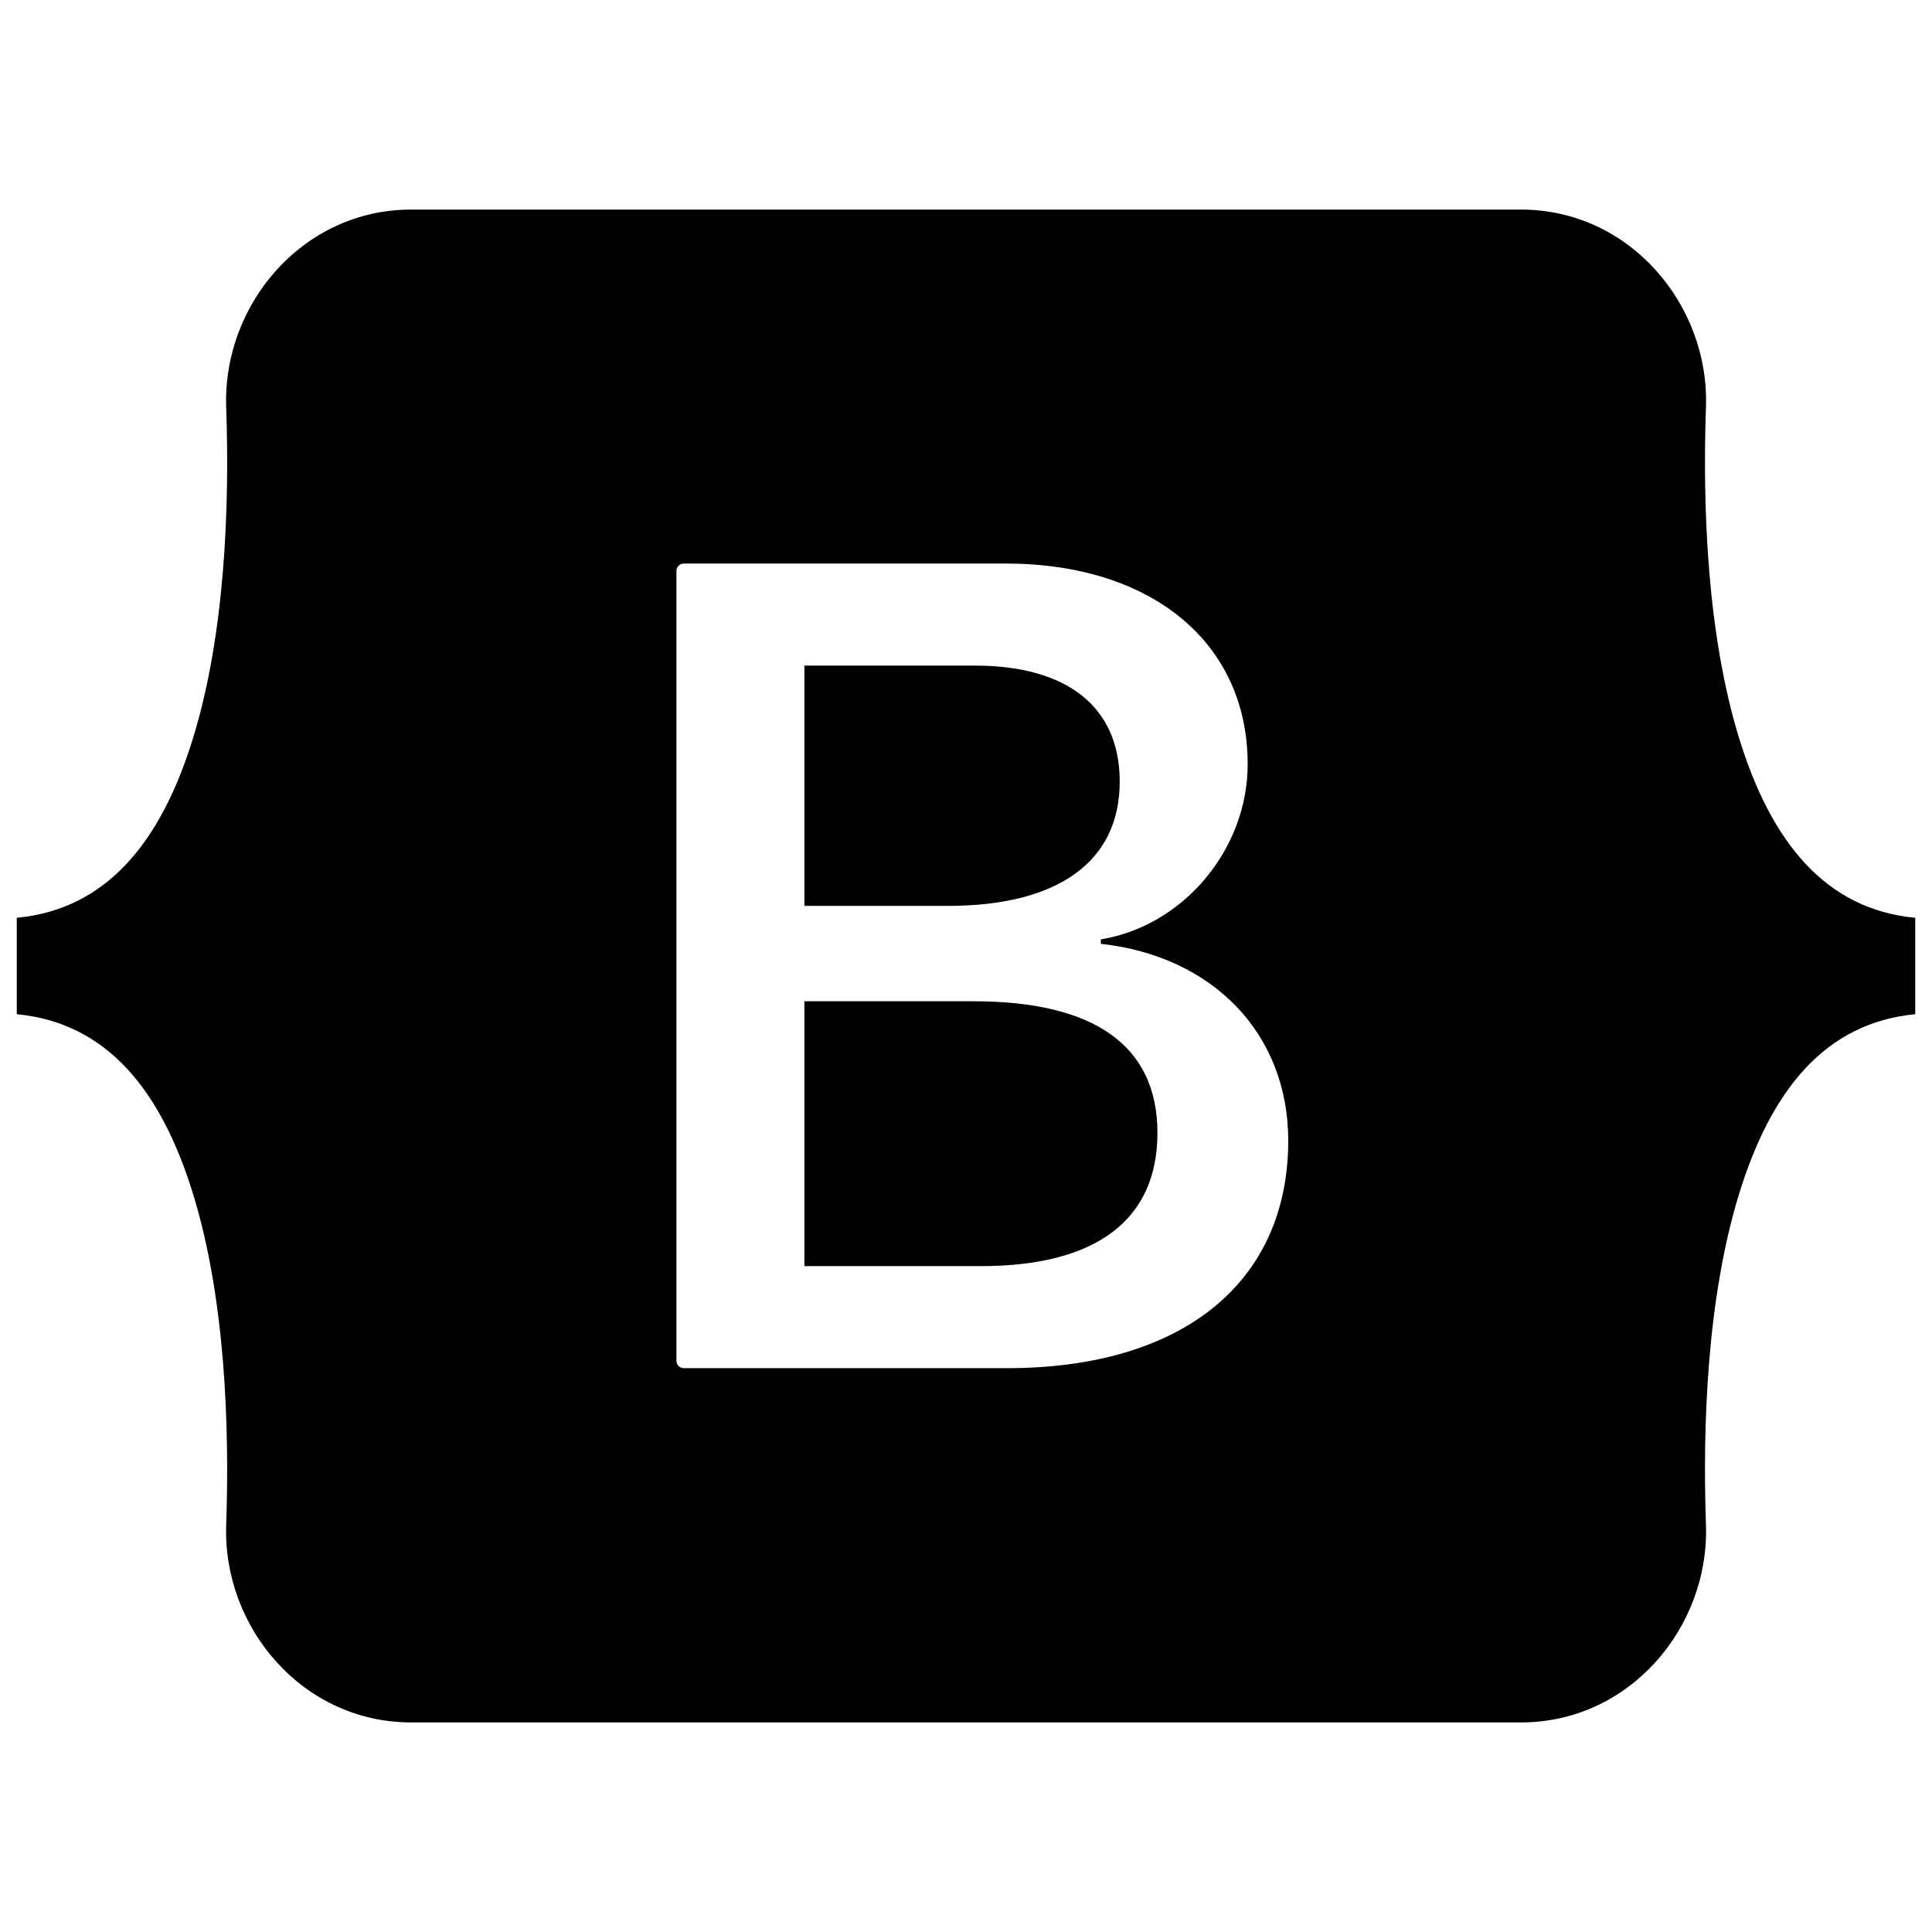
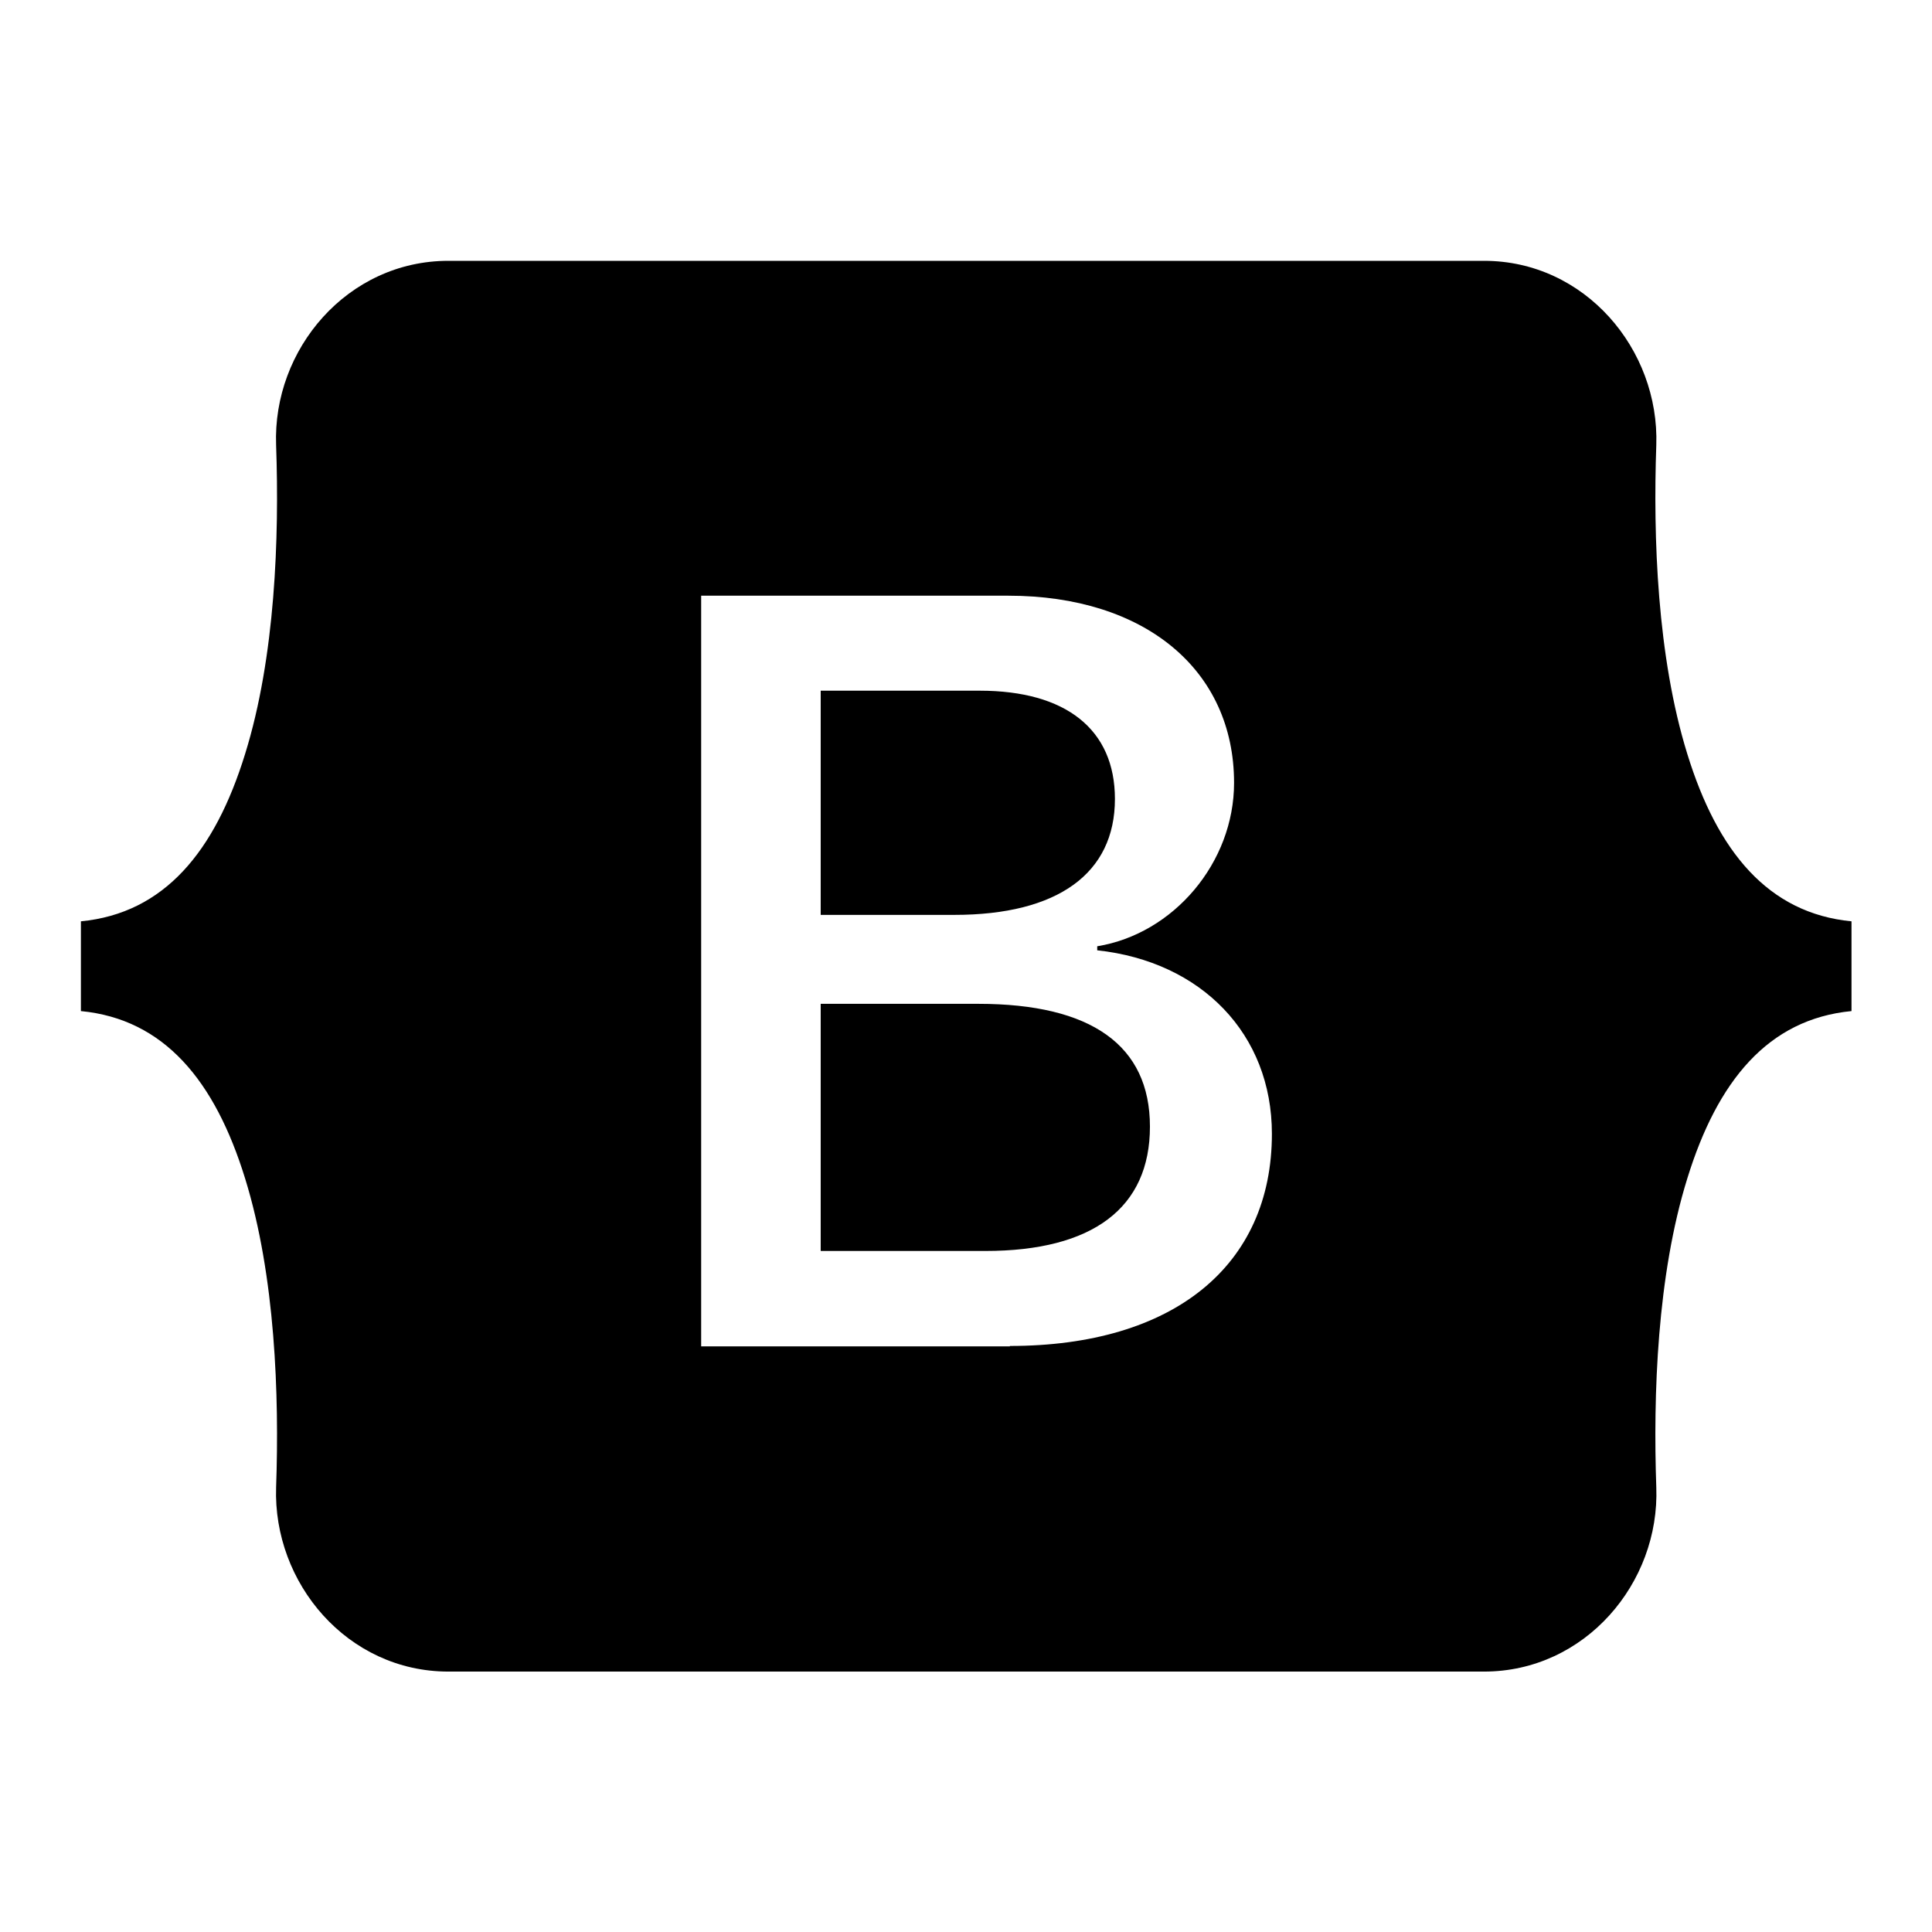
- <svg xmlns="http://www.w3.org/2000/svg" viewBox="0 0 128 128">
-   <path fill="currentColor" d="M27.235 13.885c-7.177 0-12.486 6.284-12.249 13.099c.228 6.546-.068 15.026-2.203 21.94c-2.14 6.936-5.76 11.319-11.673 11.883v6.387c5.913.563 9.533 4.947 11.673 11.883c2.135 6.914 2.43 15.394 2.203 21.94c-.238 6.815 5.072 13.098 12.249 13.098h73.54c7.177 0 12.486-6.284 12.249-13.098c-.228-6.546.068-15.026 2.202-21.94c2.14-6.935 5.751-11.319 11.664-11.883v-6.387c-5.913-.563-9.523-4.947-11.664-11.883c-2.134-6.914-2.43-15.394-2.202-21.94c.237-6.815-5.072-13.099-12.25-13.099zm58.114 61.686c0 9.384-7.002 15.073-18.621 15.073H45.306a.49.49 0 0 1-.491-.491V37.827a.49.49 0 0 1 .491-.492h21.309c9.689 0 16.047 5.246 16.047 13.3c0 5.653-4.277 10.713-9.727 11.6v.296c7.418.813 12.414 5.948 12.414 13.04M64.571 44.096H53.293v15.922h9.5c7.342 0 11.391-2.955 11.391-8.238c0-4.95-3.481-7.684-9.613-7.684m-11.278 22.24v17.548h11.695c7.645 0 11.695-3.066 11.695-8.83c0-5.763-4.163-8.718-12.187-8.718z" />
+ <svg xmlns="http://www.w3.org/2000/svg" width="1em" height="1em" viewBox="0 0 24 24">
+   <path d="M0 0h24v24H0z" fill="none" />
+   <path fill="currentColor" fill-rule="evenodd" d="M20.575 5.53c-.04 1.14.01 2.625.385 3.835c.375 1.215 1.005 1.98 2.04 2.08v1.115c-1.035.1-1.665.865-2.04 2.08c-.375 1.205-.425 2.69-.385 3.835c.045 1.19-.885 2.29-2.14 2.29H5.57c-1.255 0-2.18-1.1-2.14-2.29c.04-1.14-.01-2.625-.385-3.835c-.375-1.215-1.005-1.98-2.04-2.08v-1.115c1.035-.1 1.665-.865 2.04-2.08c.375-1.205.425-2.69.385-3.835c-.045-1.19.885-2.29 2.14-2.29h12.865c1.255 0 2.18 1.1 2.14 2.29M8.71 16.725h3.835v-.005c2.03 0 3.255-.995 3.255-2.635c0-1.24-.875-2.14-2.17-2.28v-.05c.95-.155 1.7-1.04 1.7-2.03c0-1.405-1.11-2.325-2.805-2.325H8.71zm5.14-6.8c0-.865-.61-1.345-1.68-1.345h-1.975v2.785h1.66c1.285 0 1.995-.515 1.995-1.44m-1.695 2.545h-1.96v3.07h2.045c1.335 0 2.045-.535 2.045-1.545s-.73-1.525-2.13-1.525" clip-rule="evenodd" />
</svg>
